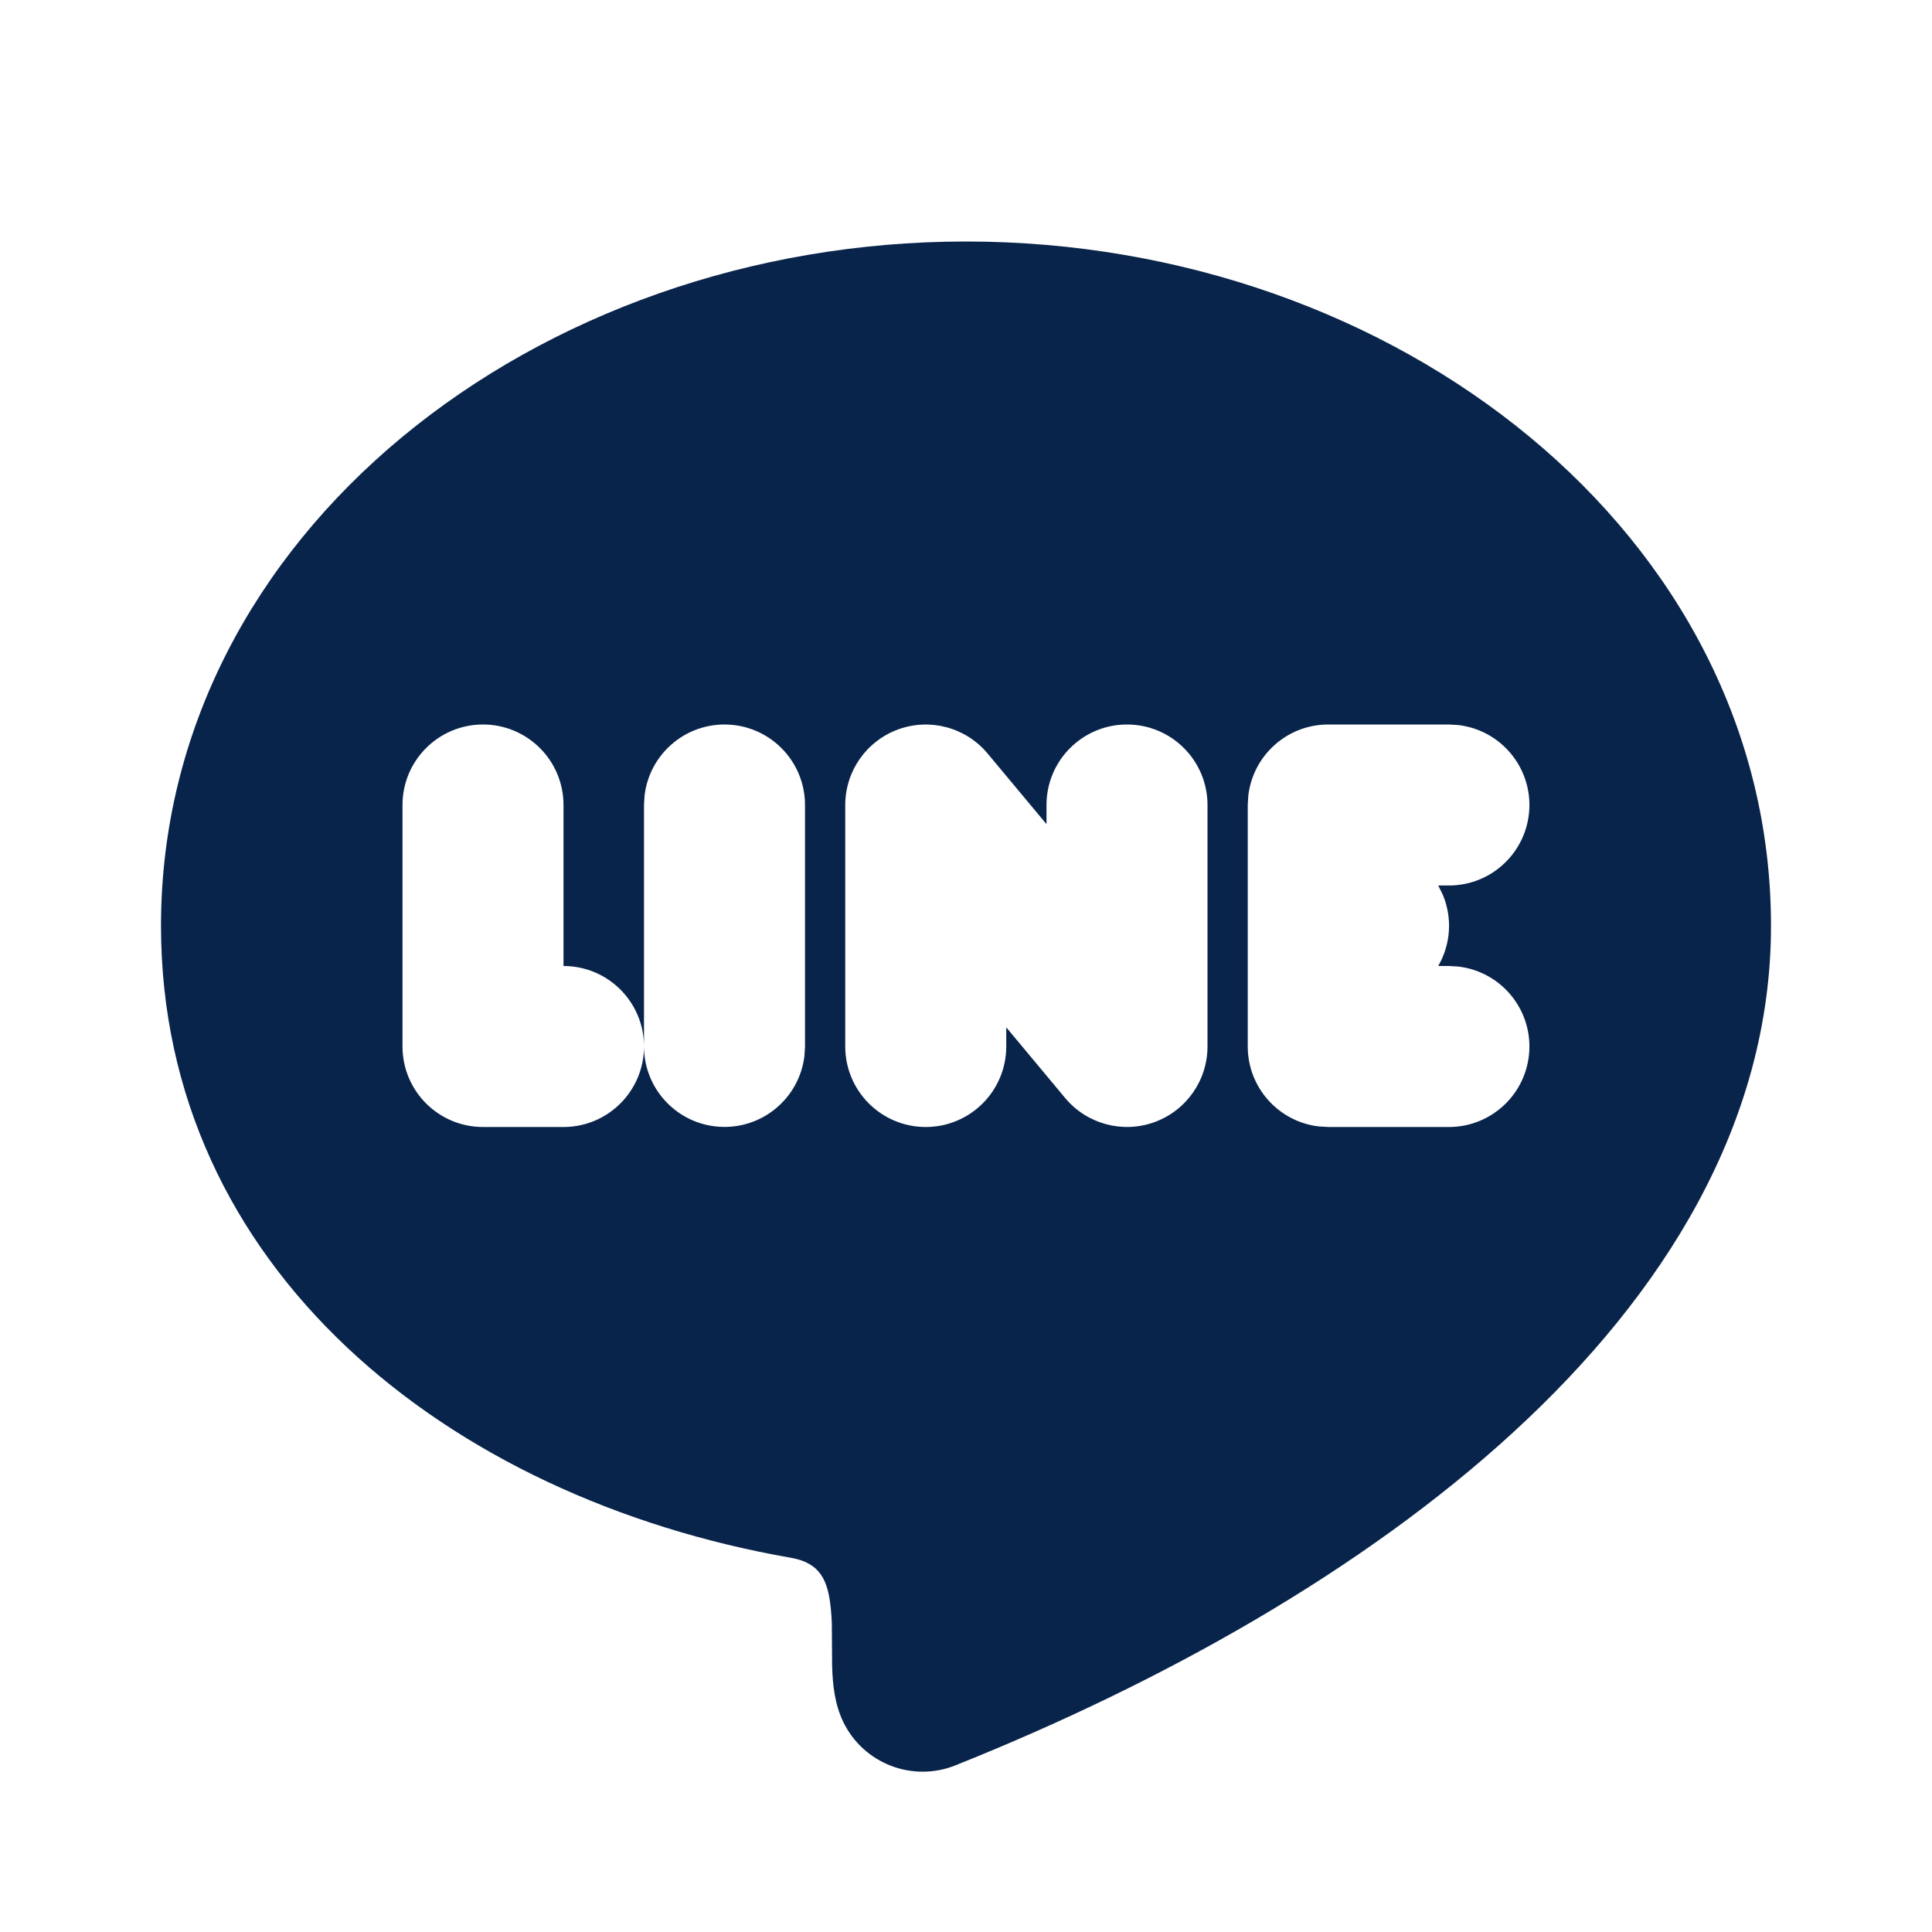
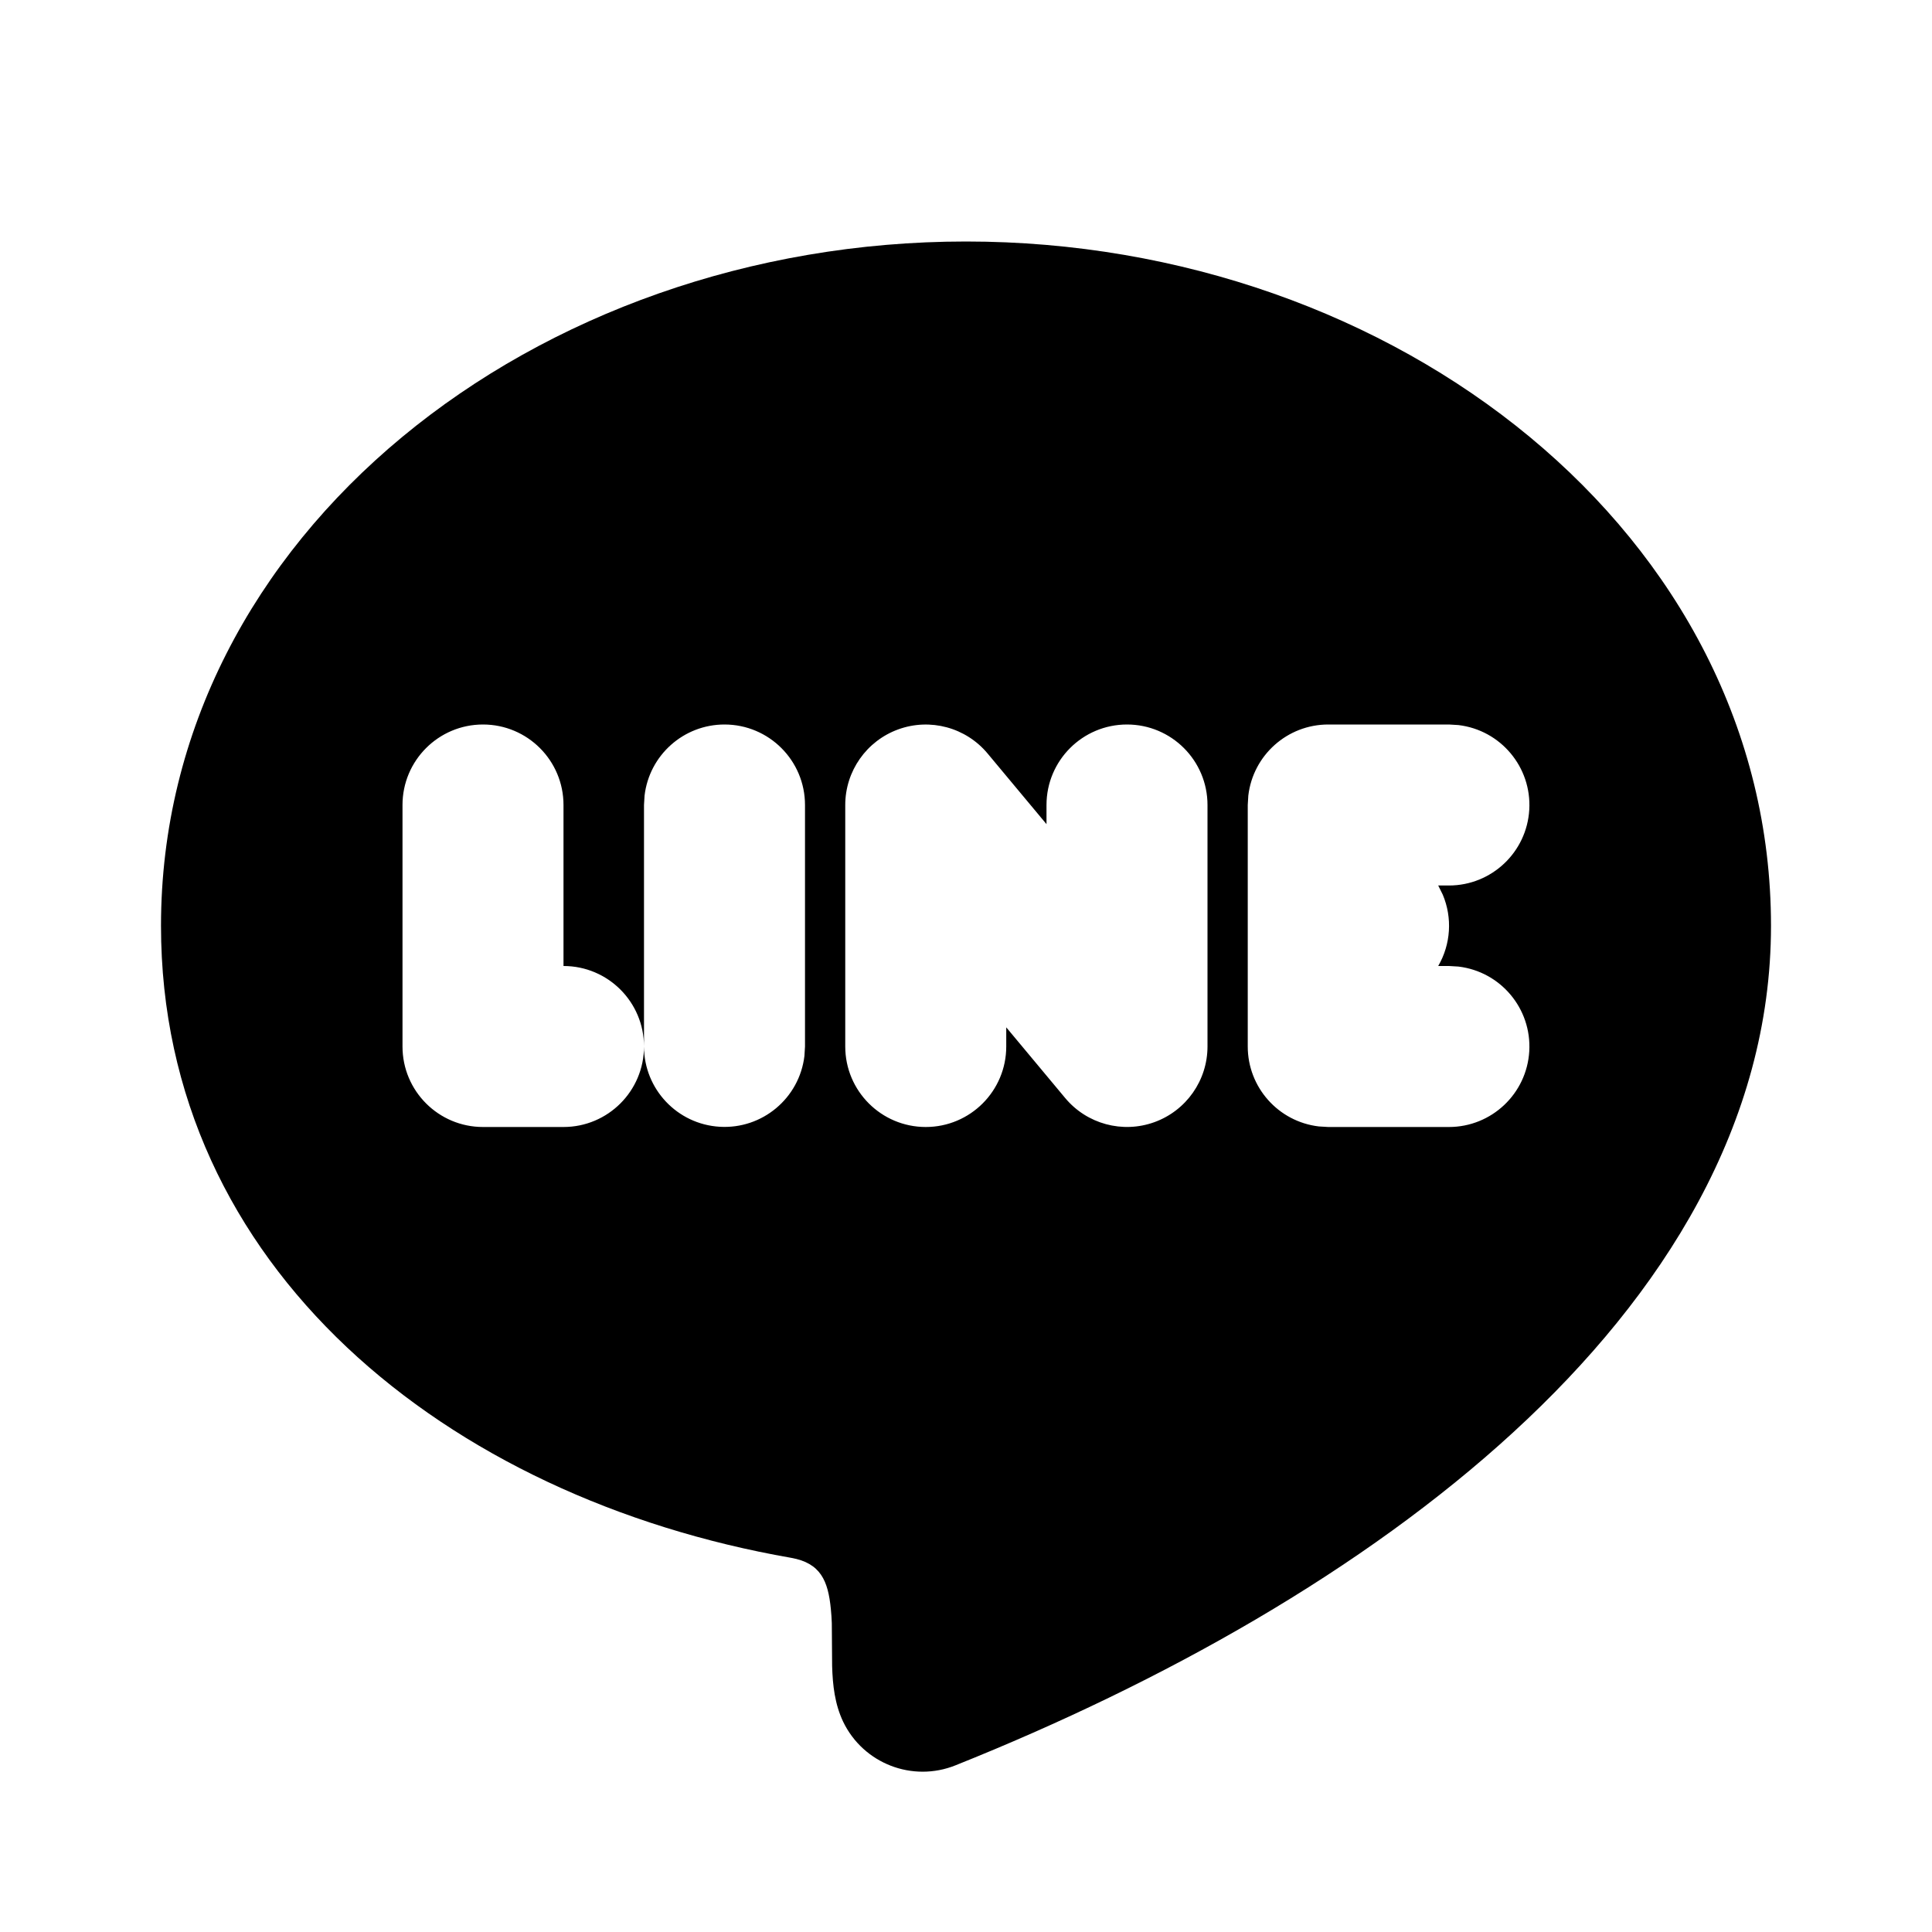
- <svg xmlns="http://www.w3.org/2000/svg" width="24" height="24">
+ <svg xmlns="http://www.w3.org/2000/svg" width="24" height="24" viewBox="0 0 24 24">
  <g fill="none" fill-rule="evenodd">
    <path d="M24 0v24H0V0zM12.593 23.258l-.011.002-.071.035-.02.004-.014-.004-.071-.035c-.01-.004-.019-.001-.024.005l-.004.01-.017.428.005.02.01.013.104.074.015.004.012-.004.104-.074.012-.016.004-.017-.017-.427c-.002-.01-.009-.017-.017-.018m.265-.113-.013.002-.185.093-.01.01-.003.011.018.43.005.012.008.007.201.093c.012.004.023 0 .029-.008l.004-.014-.034-.614c-.003-.012-.01-.02-.02-.022m-.715.002a.023.023 0 0 0-.027.006l-.006.014-.034.614c0 .012.007.02.017.024l.015-.002.201-.093.01-.008.004-.011.017-.43-.003-.012-.01-.01z" />
-     <path fill="#09244B" d="M12 3c5.344 0 10 3.643 10 8.5 0 2.457-1.336 4.58-3.199 6.29-1.867 1.715-4.359 3.11-6.93 4.139a1.096 1.096 0 0 1-1.397-.541c-.104-.219-.13-.453-.137-.69l-.004-.535a2.734 2.734 0 0 0-.012-.176c-.034-.349-.126-.57-.493-.635C5.548 18.606 2 15.74 2 11.5 2 6.643 6.656 3 12 3m2 6a1 1 0 0 0-1 1v.238l-.732-.878A1 1 0 0 0 10.5 10v3a1 1 0 0 0 2 0v-.238l.732.878A1 1 0 0 0 15 13v-3a1 1 0 0 0-1-1M6 9a1 1 0 0 0-1 1v3a1 1 0 0 0 1 1h1a1 1 0 1 0 0-2v-2a1 1 0 0 0-1-1m3 0a1 1 0 0 0-.993.883L8 10v3a1 1 0 0 0 1.993.117L10 13v-3a1 1 0 0 0-1-1m9 0h-1.5a1 1 0 0 0-.993.883L15.5 10v3a1 1 0 0 0 .883.993L16.5 14H18a1 1 0 0 0 .117-1.993L18 12h-.134a.995.995 0 0 0 .057-.885L17.866 11H18a1 1 0 0 0 .117-1.993z" />
+     <path fill="currentColor" d="M12 3c5.344 0 10 3.643 10 8.5 0 2.457-1.336 4.58-3.199 6.29-1.867 1.715-4.359 3.11-6.93 4.139a1.096 1.096 0 0 1-1.397-.541c-.104-.219-.13-.453-.137-.69l-.004-.535a2.734 2.734 0 0 0-.012-.176c-.034-.349-.126-.57-.493-.635C5.548 18.606 2 15.74 2 11.5 2 6.643 6.656 3 12 3m2 6a1 1 0 0 0-1 1v.238l-.732-.878A1 1 0 0 0 10.5 10v3a1 1 0 0 0 2 0v-.238l.732.878A1 1 0 0 0 15 13v-3a1 1 0 0 0-1-1M6 9a1 1 0 0 0-1 1v3a1 1 0 0 0 1 1h1a1 1 0 1 0 0-2v-2a1 1 0 0 0-1-1m3 0a1 1 0 0 0-.993.883L8 10v3a1 1 0 0 0 1.993.117L10 13v-3a1 1 0 0 0-1-1m9 0h-1.5a1 1 0 0 0-.993.883L15.5 10v3a1 1 0 0 0 .883.993L16.5 14H18a1 1 0 0 0 .117-1.993L18 12h-.134a.995.995 0 0 0 .057-.885L17.866 11H18a1 1 0 0 0 .117-1.993z" />
  </g>
</svg>
